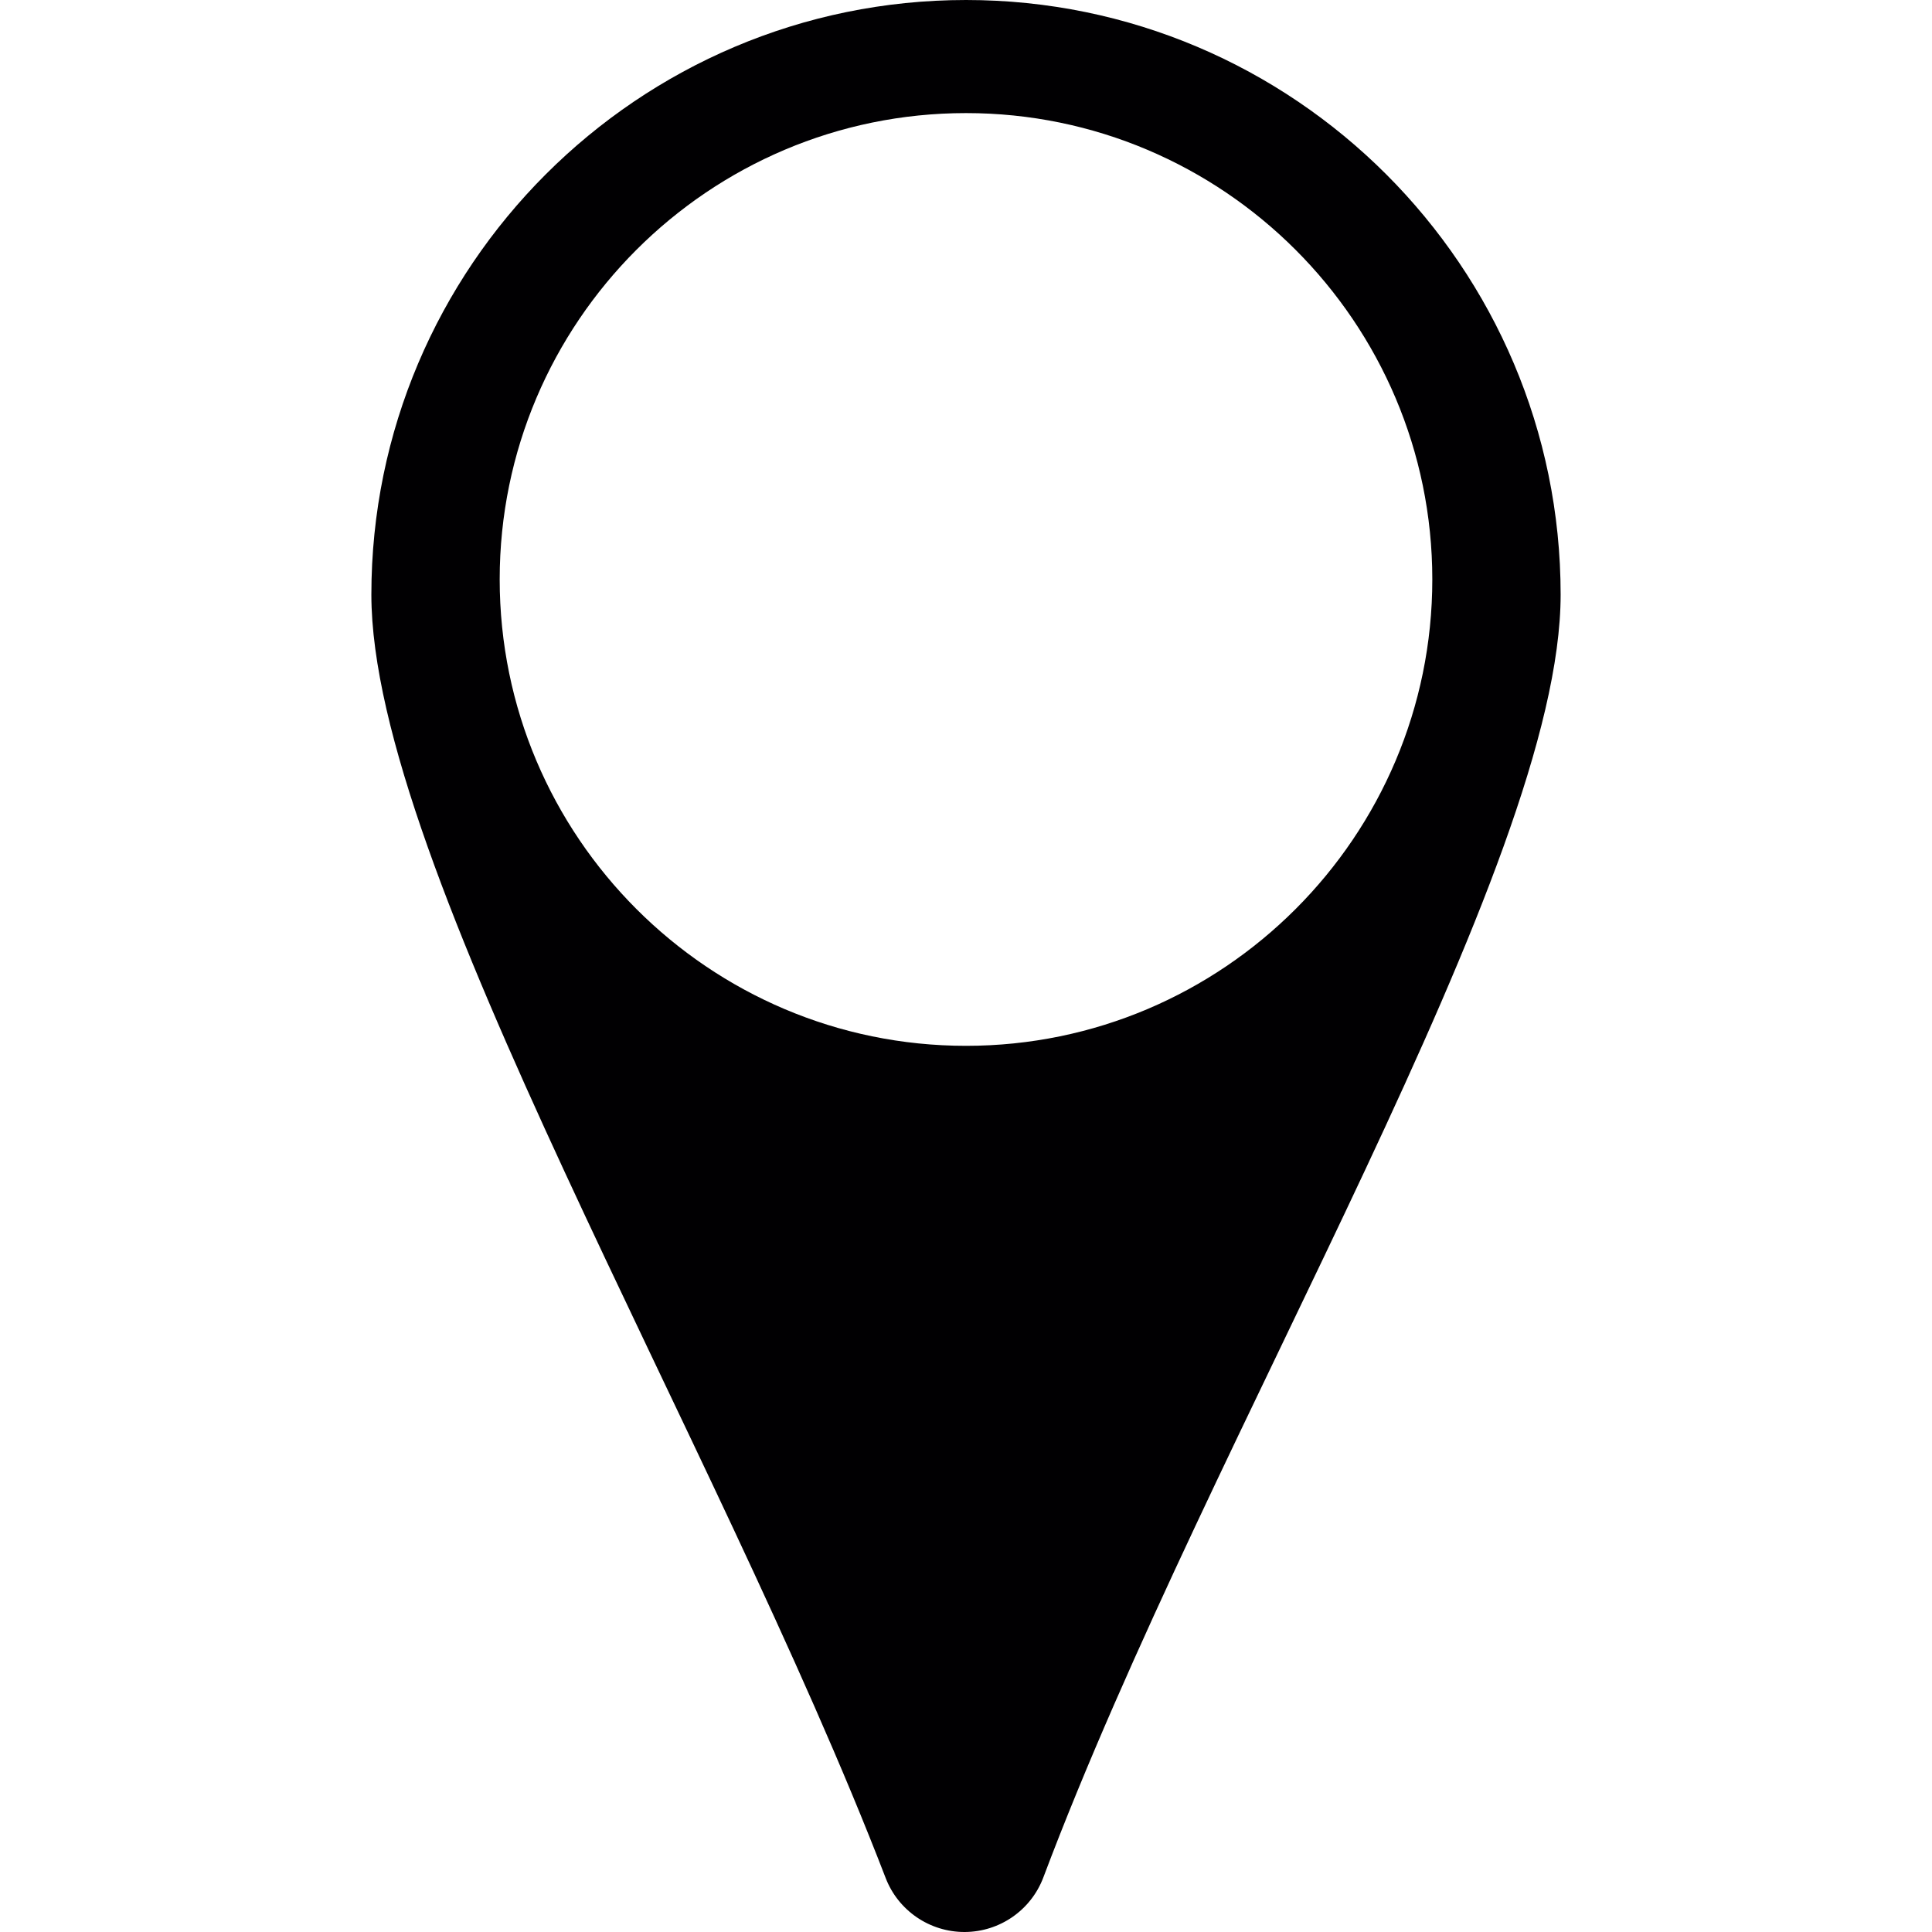
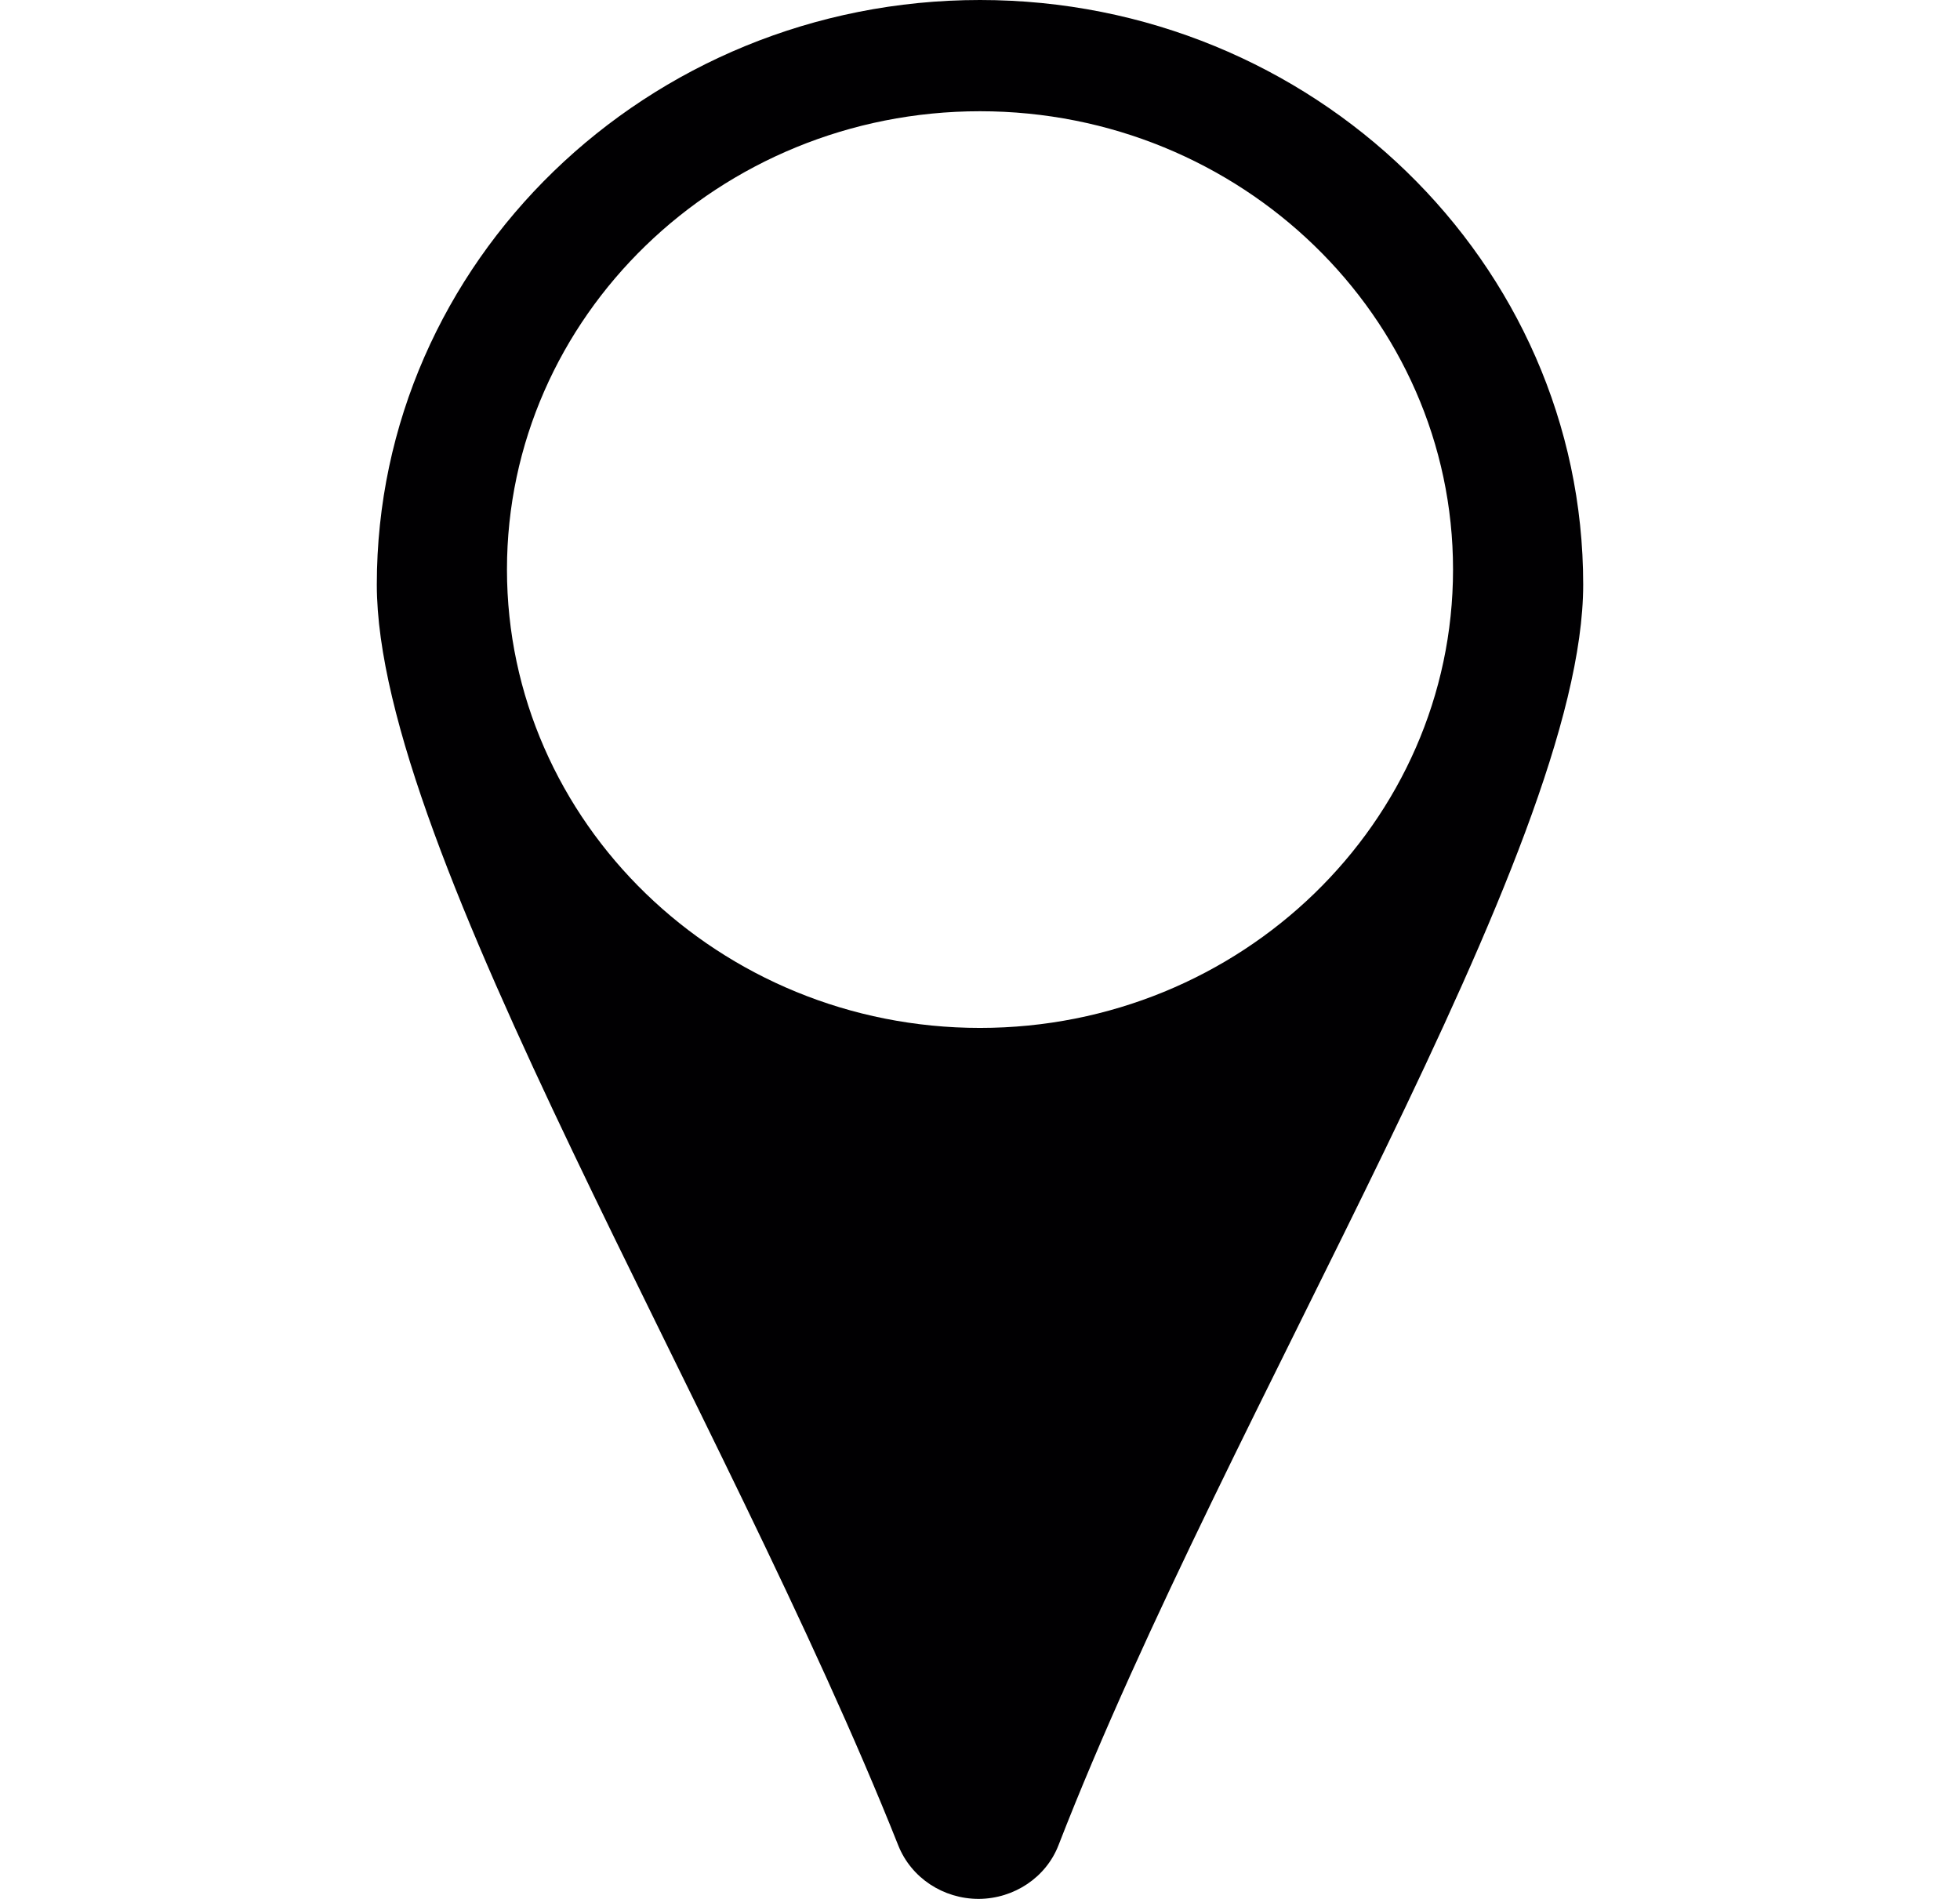
- <svg xmlns="http://www.w3.org/2000/svg" version="1.1" id="Capa_1" x="0px" y="0px" viewBox="0 0 498.22 498.22" style="enable-background:new 0 0 498.22 498.22;" xml:space="preserve">
-   <g>
-     <g>
-       <g>
-         <path style="fill:#010002;" d="M269.061,484.131c-3.185,8.461-11.255,14.049-20.273,14.089     c-9.028,0.029-17.147-5.501-20.39-13.913c-44.034-114.321-132.63-261.205-132.63-330.964C95.767,68.801,164.539,0,249.12,0     c84.541,0,153.333,68.801,153.333,153.343C402.462,223.307,312.557,368.579,269.061,484.131z M249.12,29.164     c-66.32,0-120.261,53.941-120.261,120.232c0,66.33,53.941,120.3,120.261,120.3c66.3,0,120.241-53.951,120.241-120.3     C369.351,83.105,315.42,29.164,249.12,29.164z" />
-       </g>
-     </g>
+ <svg xmlns="http://www.w3.org/2000/svg" width="32pt" height="31pt" viewBox="0 0 32 31" version="1.1">
+   <g id="surface1">
+     <path style=" stroke:none;fill-rule:nonzero;fill:rgb(0.392%,0%,0.784%);fill-opacity:1;" d="M 17.281 30.125 C 17.078 30.648 16.559 30.996 15.98 31 C 15.398 31 14.879 30.656 14.668 30.133 C 11.84 23.02 6.152 13.883 6.152 9.543 C 6.152 4.281 10.566 0 16 0 C 21.43 0 25.848 4.281 25.848 9.543 C 25.848 13.895 20.074 22.934 17.281 30.125 Z M 16 1.816 C 11.742 1.816 8.277 5.172 8.277 9.297 C 8.277 13.422 11.742 16.781 16 16.781 C 20.258 16.781 23.723 13.426 23.723 9.297 C 23.723 5.172 20.258 1.816 16 1.816 Z M 16 1.816 " />
  </g>
-   <g>
- </g>
-   <g>
- </g>
-   <g>
- </g>
-   <g>
- </g>
-   <g>
- </g>
-   <g>
- </g>
-   <g>
- </g>
-   <g>
- </g>
-   <g>
- </g>
-   <g>
- </g>
-   <g>
- </g>
-   <g>
- </g>
-   <g>
- </g>
-   <g>
- </g>
-   <g>
- </g>
</svg>
